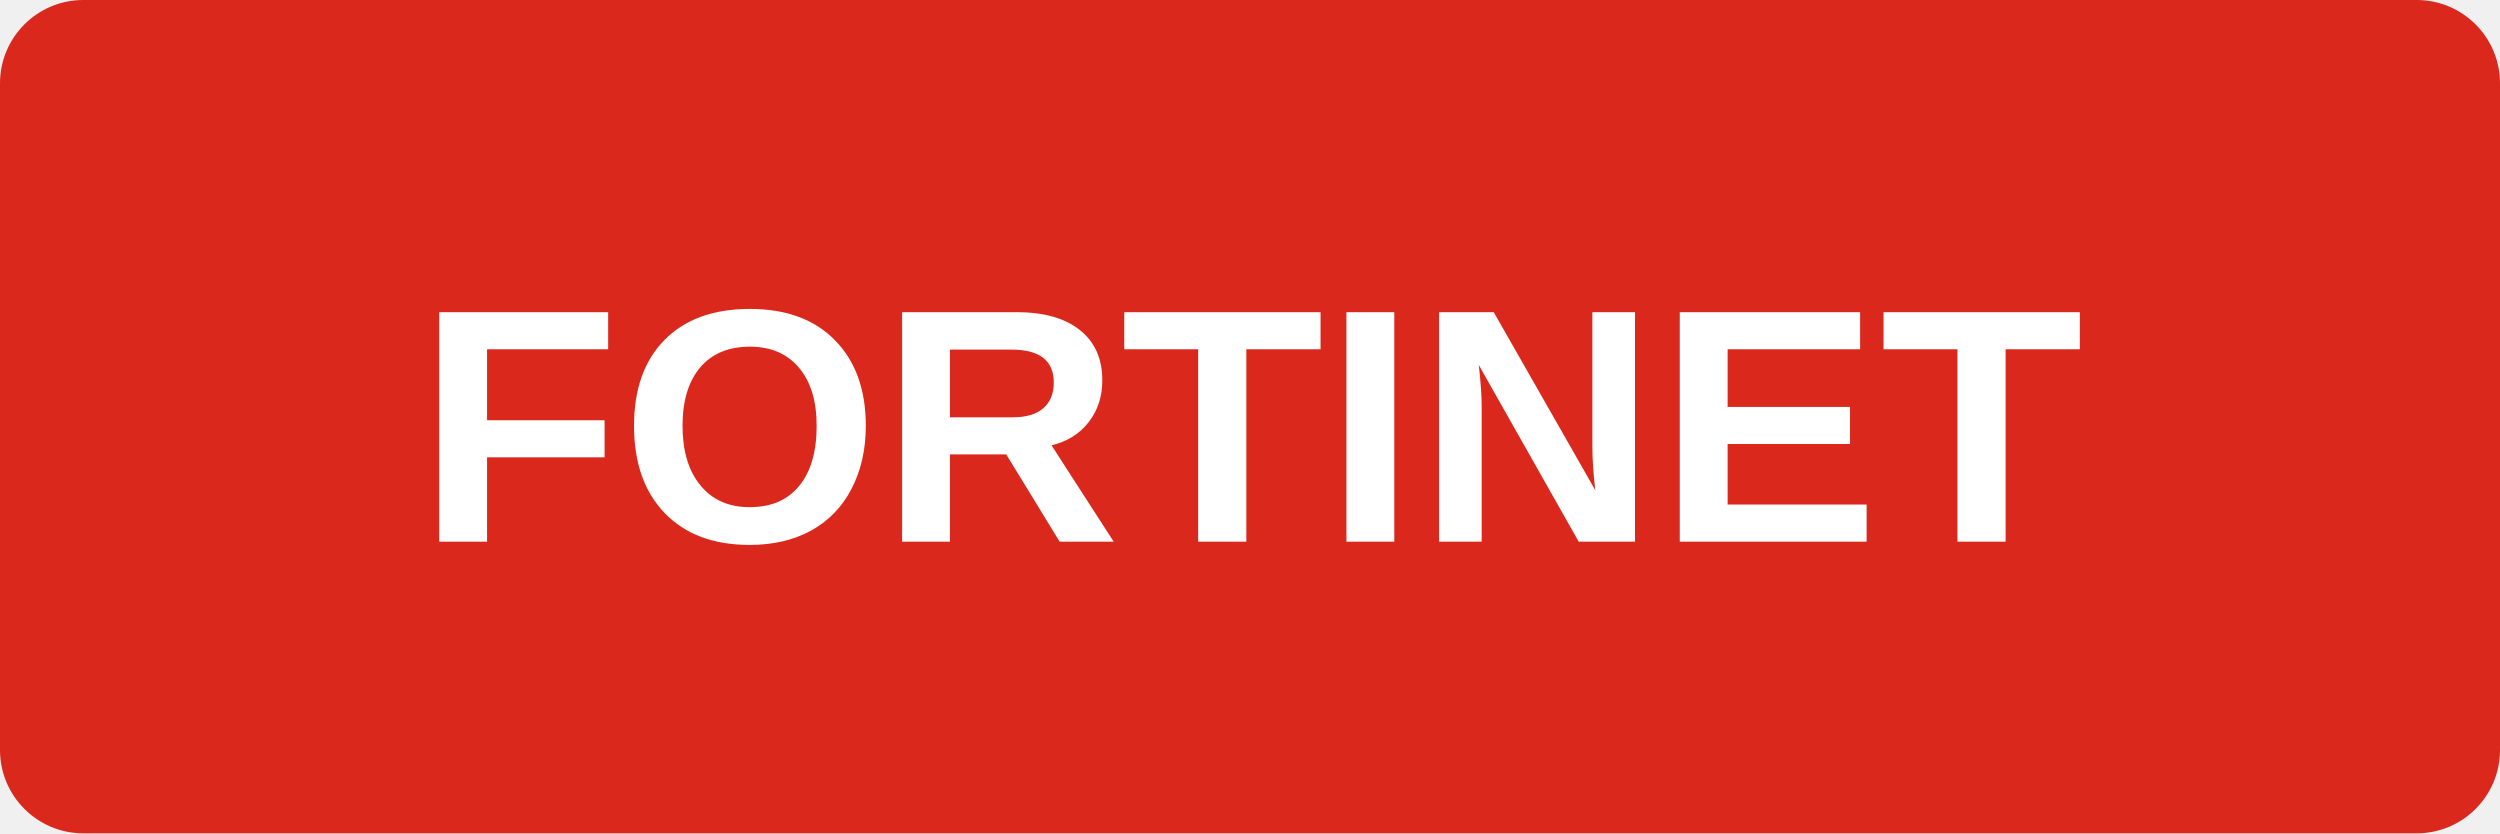
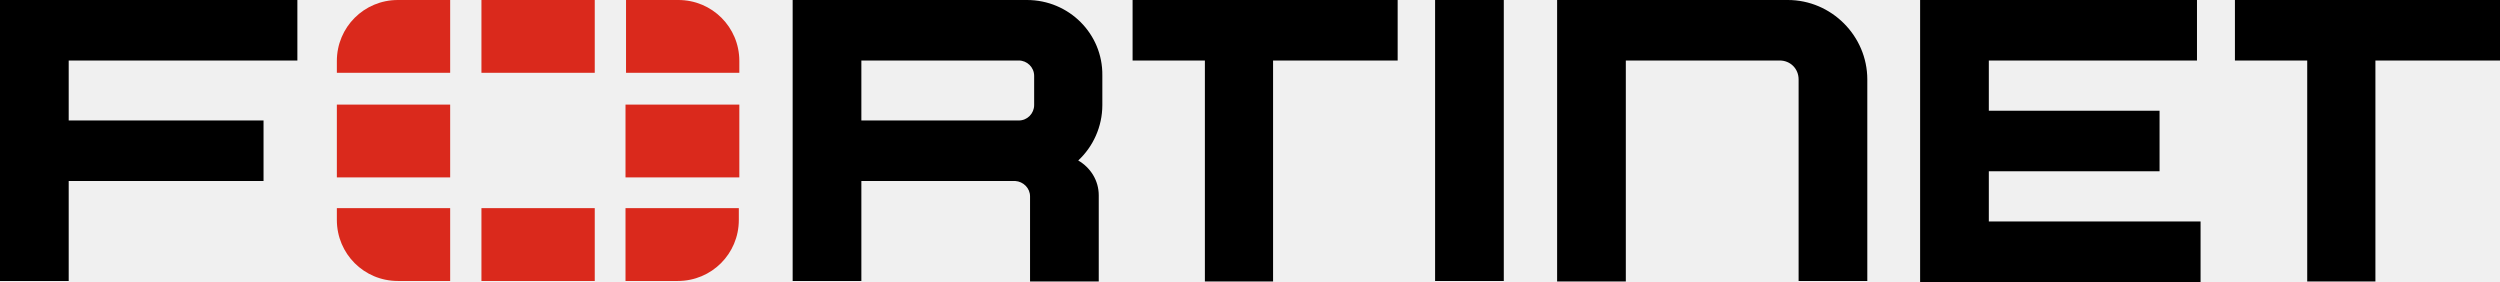
- <svg xmlns="http://www.w3.org/2000/svg" viewBox="0 0 120 40">
-   <rect width="120" height="40" rx="4" fill="#DA291C" />
-   <text x="60" y="26" text-anchor="middle" font-family="Arial, sans-serif" font-weight="bold" font-size="16" fill="white">FORTINET</text>
+ <svg xmlns="http://www.w3.org/2000/svg" xml:space="preserve" x="0" y="0" version="1.1" viewBox="0 0 487.6 55">
+   <path d="M279.9 11.7V0h13.4v54.8h-13.4V11.7zM220.9 0h51.7v11.8h-24.3v43.1H235V11.8h-14.1V0zm266.7 0v11.8h-24.3v43.1H450V11.8h-14.1V0h51.7zM0 0h58v11.8H13.4v11.7h38v11.8h-38v19.5H0V0zm374.5 0h54v11.8h-40.6v9.8h33.3v11.8h-33.3v9.8h41.3V55h-54.7V0zm-10.3 15.5v39.3h-13.4V15.5c0-2.1-1.6-3.7-3.7-3.7h-30v43.1h-13.4V0h45c8.5 0 15.5 7 15.5 15.5zM200.3 0h-45.7v54.8H168V35.3h30c1.6.1 2.9 1.4 2.9 3v16.6h13.4V38.1c0-2.9-1.6-5.4-4-6.8 2.9-2.7 4.7-6.6 4.7-10.8v-5.8c.1-8.1-6.5-14.7-14.7-14.7zm1.4 20.5c0 1.6-1.3 3-3 3H168V11.8h30.7c1.6 0 3 1.3 3 3v5.7z" />
+   <path d="M144.2 20.4v14.2H122V20.4h22.2zM93.9 54.8H116V40.6H93.9v14.2zm50.3-42.9c0-6.6-5.3-11.9-11.9-11.9h-10.2v14.2h22.1v-2.3zM93.9 0v14.2H116V0H93.9zM65.7 20.4v14.2h22.1V20.4H65.7zM122 54.8h10.2c6.6 0 11.9-5.3 11.9-11.9v-2.3H122v14.2zM65.7 42.9c0 6.6 5.3 11.9 11.9 11.9h10.2V40.6H65.7v2.3zm0-31v2.3h22.1V0H77.6C71 0 65.7 5.3 65.7 11.9z" fill="#da291c" />
</svg>
